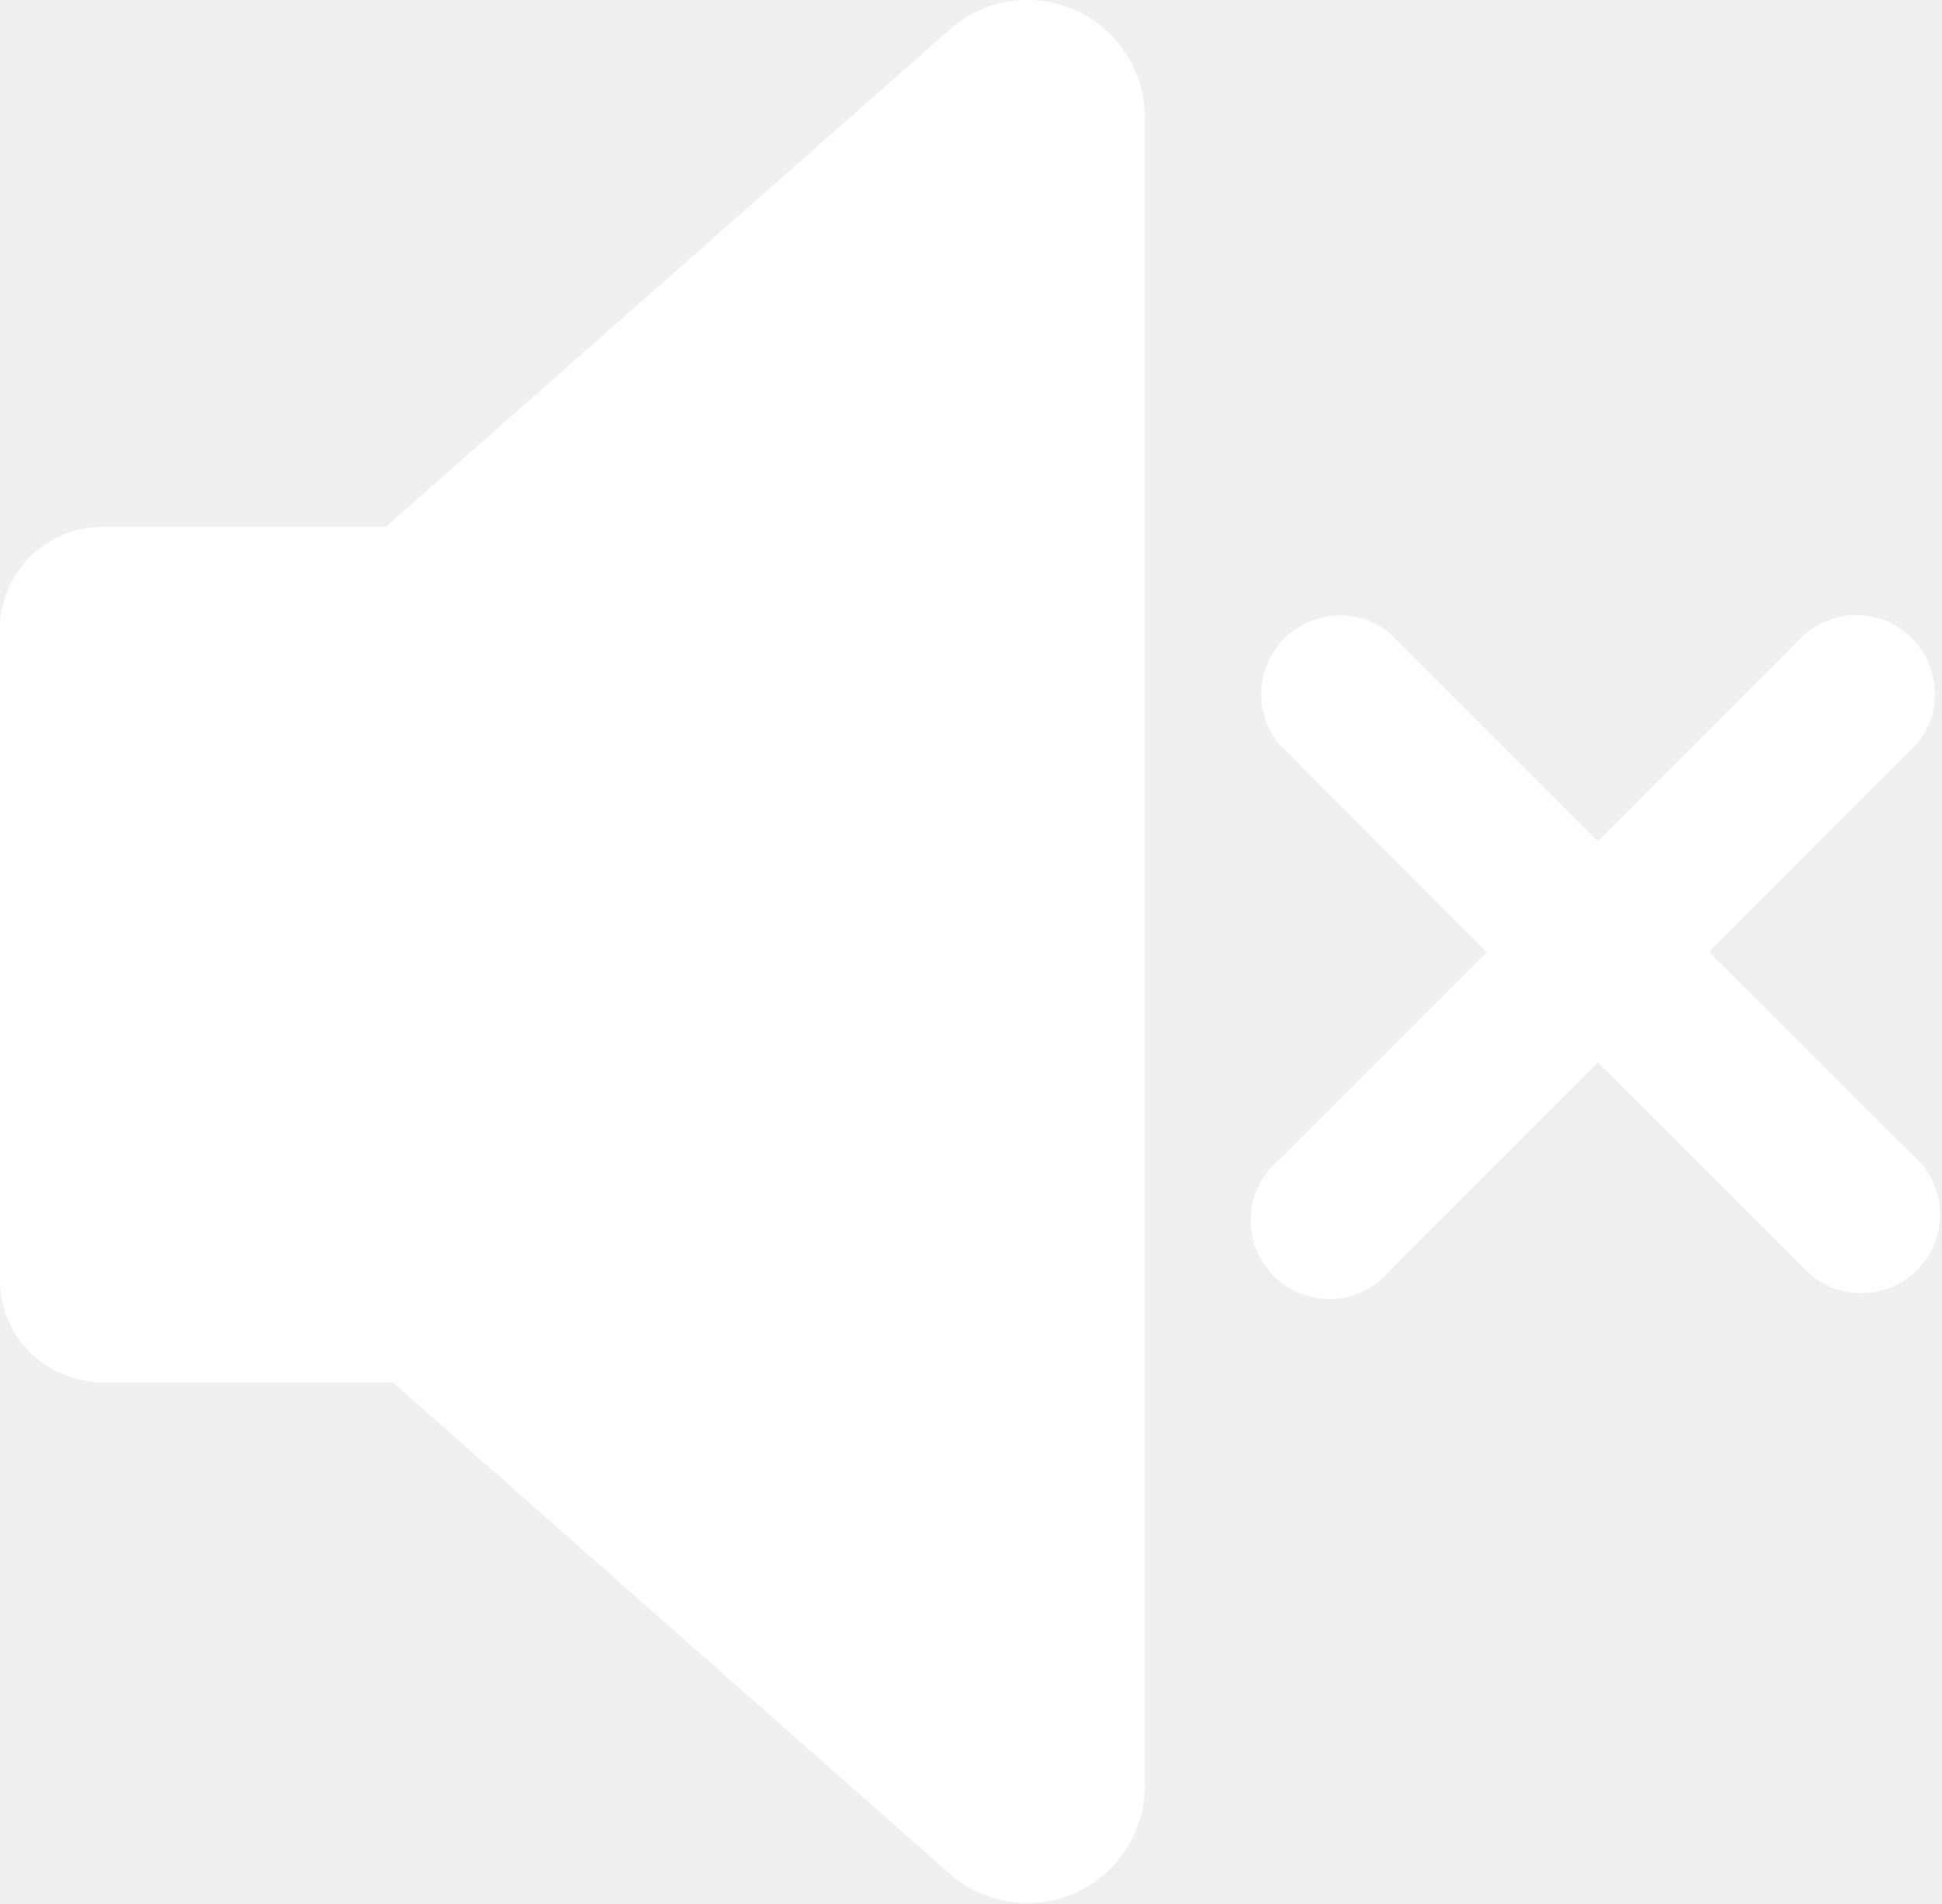
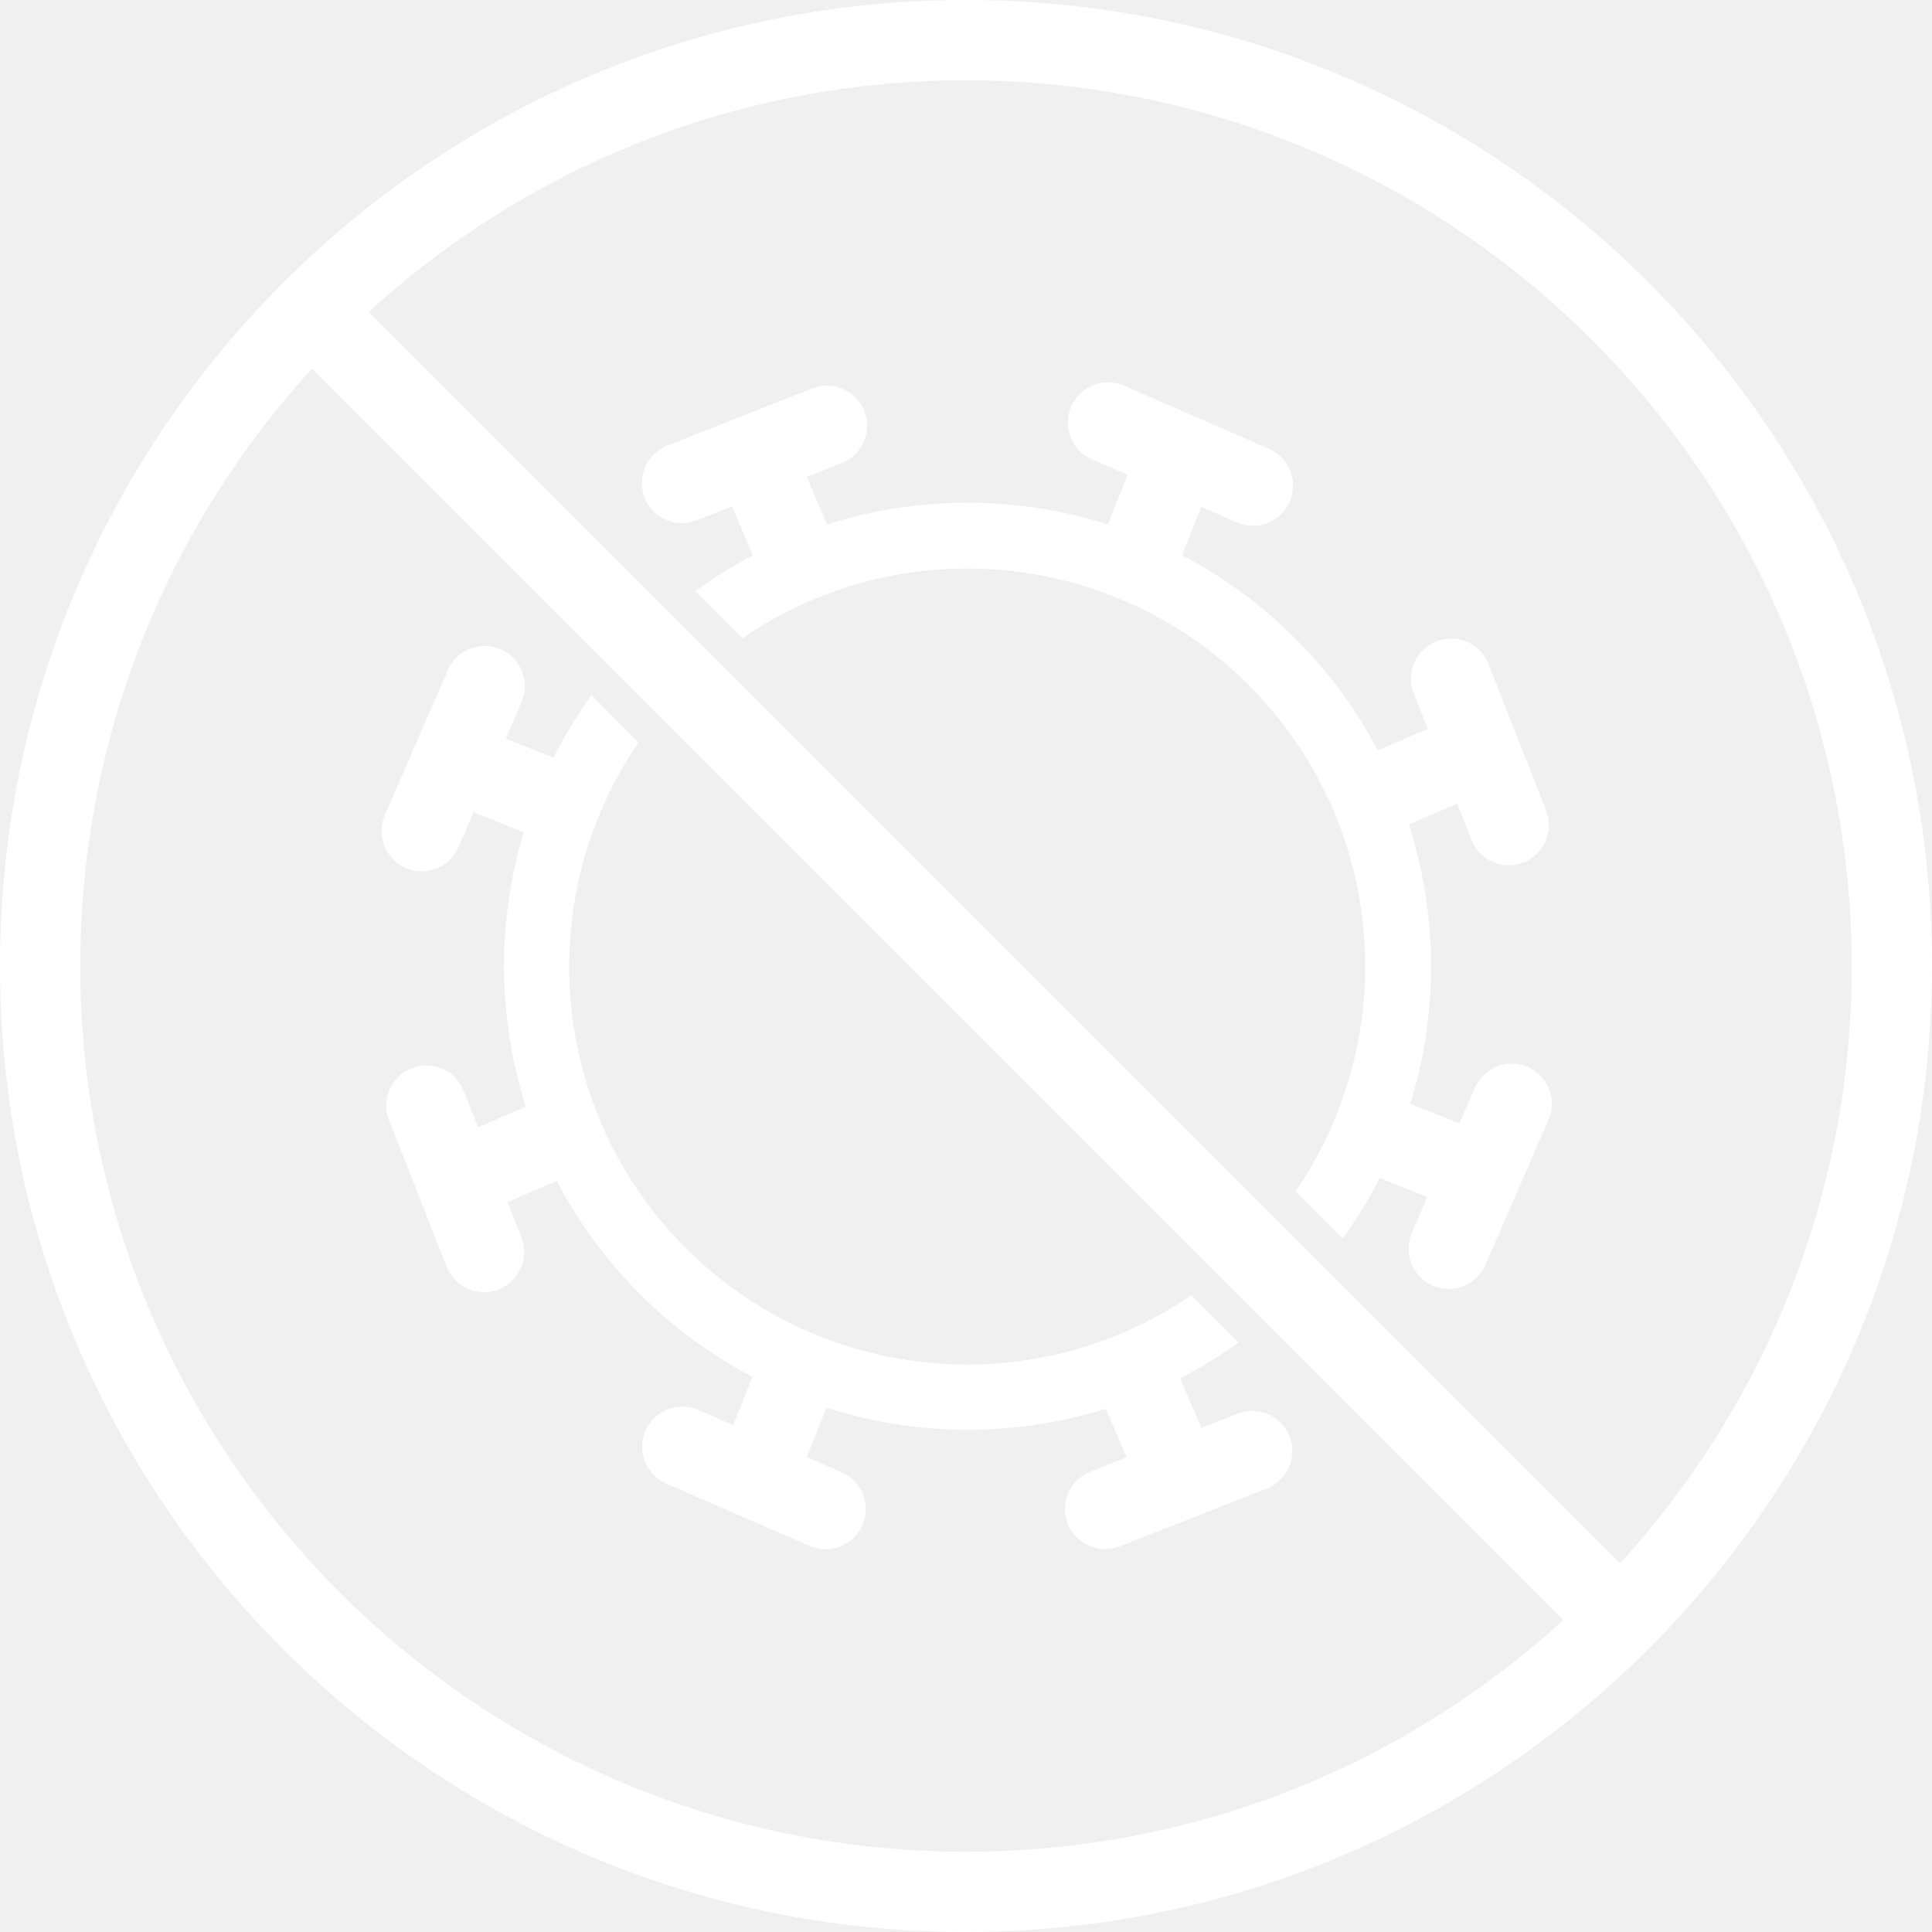
- <svg xmlns="http://www.w3.org/2000/svg" width="35.032" height="34.336" viewBox="0 0 35.032 34.336">
-   <g id="icon7" transform="translate(-15.75 -16.276)">
-     <path id="Path_145" data-name="Path 145" d="M32.915,16.781l-10.206,9H17.624a1.845,1.845,0,0,0-1.874,1.8V39.409a1.845,1.845,0,0,0,1.874,1.8h5.209l10.052,8.869A2.117,2.117,0,0,0,36.4,48.5V18.342a2.117,2.117,0,0,0-3.489-1.561Z" transform="translate(0 0)" fill="#fff" />
-     <path id="Path_146" data-name="Path 146" d="M62.174,41.1l3.737-3.743a1.419,1.419,0,0,0-2-2L60.17,39.1l-3.737-3.737a1.419,1.419,0,0,0-2,2L58.166,41.1l-3.737,3.737a1.419,1.419,0,0,0,1.793,2.2,1.39,1.39,0,0,0,.212-.213l3.737-3.737,3.737,3.737a1.419,1.419,0,0,0,2.1-1.906c-.031-.034-.064-.067-.1-.1Z" transform="translate(-15.595 -7.648)" fill="#fff" />
+ <svg xmlns="http://www.w3.org/2000/svg" width="65" height="65" viewBox="0 0 65 65">
+   <g id="icon7" transform="translate(-733.015 -40.815)">
+     <path id="Path_301" data-name="Path 301" d="M765.515,105.815a32.5,32.5,0,1,1,32.5-32.5A32.537,32.537,0,0,1,765.515,105.815Zm0-62.3a29.8,29.8,0,1,0,29.8,29.8A29.832,29.832,0,0,0,765.515,43.516Z" fill="#fff" />
+     <rect id="Rectangle_286" data-name="Rectangle 286" width="2.701" height="62.299" transform="translate(742.534 52.244) rotate(-45)" fill="#fff" />
+     <g id="Group_18841" data-name="Group 18841" transform="translate(749.948 64.201)">
+       <path id="Path_302" data-name="Path 302" d="M812.785,146.289a13.383,13.383,0,0,0,18.6,18.6l1.588,1.588A15.6,15.6,0,0,1,811.2,144.7Z" transform="translate(-808.235 -144.699)" fill="#fff" />
+     </g>
+     <g id="Group_18850" data-name="Group 18850" transform="translate(745.851 53.694)">
+       <g id="Group_18842" data-name="Group 18842" transform="translate(10.557 4.035)">
+         <path id="Path_303" data-name="Path 303" d="M846.076,118.164a13.384,13.384,0,0,1,11.047,20.953l1.586,1.586a15.594,15.594,0,0,0-21.78-21.78l1.586,1.586A13.315,13.315,0,0,1,846.076,118.164Z" transform="translate(-836.929 -115.95)" fill="#fff" />
+       </g>
+       <path id="Path_304" data-name="Path 304" d="M843.623,111.66a1.351,1.351,0,0,1-1.242-.818l-1.021-2.377a1.351,1.351,0,1,1,2.482-1.066l1.021,2.376a1.351,1.351,0,0,1-1.24,1.884Z" transform="translate(-829.72 -104.655)" fill="#fff" />
+       <path id="Path_305" data-name="Path 305" d="M830.3,103.028a1.351,1.351,0,0,1-.5-2.608l4.913-1.935a1.351,1.351,0,0,1,.99,2.513l-4.913,1.935A1.347,1.347,0,0,1,830.3,103.028Z" transform="translate(-820.187 -98.308)" fill="#fff" />
+       <g id="Group_18843" data-name="Group 18843" transform="translate(23.124 0)">
+         <path id="Path_306" data-name="Path 306" d="M898.819,111.548a1.351,1.351,0,0,1-1.254-1.851l.961-2.409a1.351,1.351,0,0,1,2.509,1l-.961,2.409A1.351,1.351,0,0,1,898.819,111.548Z" transform="translate(-896.407 -104.543)" fill="#fff" />
+         <path id="Path_307" data-name="Path 307" d="M898.945,102.832a1.345,1.345,0,0,1-.538-.112l-4.842-2.106a1.351,1.351,0,1,1,1.077-2.477l4.842,2.106a1.351,1.351,0,0,1-.539,2.59Z" transform="translate(-892.752 -98.024)" fill="#fff" />
+       </g>
+       <g id="Group_18844" data-name="Group 18844" transform="translate(32.167 8.616)">
+         <path id="Path_308" data-name="Path 308" d="M934.274,152.4a1.351,1.351,0,0,1-.534-2.592l2.564-1.1a1.351,1.351,0,0,1,1.066,2.482l-2.564,1.1A1.349,1.349,0,0,1,934.274,152.4Z" transform="translate(-932.922 -145.829)" fill="#fff" />
+         <path id="Path_309" data-name="Path 309" d="M947.193,143.912a1.352,1.352,0,0,1-1.257-.856L944,138.142a1.351,1.351,0,1,1,2.514-.99l1.934,4.913a1.352,1.352,0,0,1-1.256,1.846Z" transform="translate(-941.434 -136.296)" fill="#fff" />
+       </g>
+       <g id="Group_18845" data-name="Group 18845" transform="translate(32.167 22.94)">
+         <path id="Path_310" data-name="Path 310" d="M936.869,208.048a1.346,1.346,0,0,1-.5-.1l-2.6-1.036a1.351,1.351,0,0,1,1-2.509l2.6,1.036a1.351,1.351,0,0,1-.5,2.606Z" transform="translate(-932.922 -203.323)" fill="#fff" />
+         <path id="Path_311" data-name="Path 311" d="M944.863,207.469a1.351,1.351,0,0,1-1.238-1.89l2.106-4.842a1.351,1.351,0,1,1,2.477,1.077l-2.106,4.842A1.351,1.351,0,0,1,944.863,207.469Z" transform="translate(-941.128 -199.925)" fill="#fff" />
+       </g>
+       <g id="Group_18846" data-name="Group 18846" transform="translate(22.998 32.171)">
+         <path id="Path_312" data-name="Path 312" d="M899.334,246.157a1.351,1.351,0,0,1-1.242-.818l-1.085-2.524a1.351,1.351,0,1,1,2.482-1.067l1.085,2.524a1.351,1.351,0,0,1-1.24,1.884Z" transform="translate(-895.839 -240.931)" fill="#fff" />
+         <path id="Path_313" data-name="Path 313" d="M893.544,256.376a1.351,1.351,0,0,1-.5-2.608l4.913-1.935a1.351,1.351,0,1,1,.99,2.513l-4.913,1.935A1.349,1.349,0,0,1,893.544,256.376Z" transform="translate(-892.193 -249.306)" fill="#fff" />
+       </g>
+       <g id="Group_18847" data-name="Group 18847" transform="translate(8.744 32.171)">
+         <path id="Path_314" data-name="Path 314" d="M842.75,246.108a1.351,1.351,0,0,1-1.254-1.851l.987-2.475a1.351,1.351,0,1,1,2.509,1L844,245.257A1.351,1.351,0,0,1,842.75,246.108Z" transform="translate(-838.58 -240.93)" fill="#fff" />
+         <path id="Path_315" data-name="Path 315" d="M835.067,255.792a1.346,1.346,0,0,1-.538-.113l-4.842-2.106a1.351,1.351,0,0,1,1.078-2.477l4.842,2.106a1.351,1.351,0,0,1-.539,2.59Z" transform="translate(-828.874 -248.72)" fill="#fff" />
+       </g>
+       <g id="Group_18848" data-name="Group 18848" transform="translate(0.164 22.978)">
+         <path id="Path_316" data-name="Path 316" d="M800.3,208.85a1.351,1.351,0,0,1-.534-2.592l2.348-1.009a1.351,1.351,0,0,1,1.066,2.482l-2.348,1.009A1.35,1.35,0,0,1,800.3,208.85Z" transform="translate(-797.109 -204.004)" fill="#fff" />
+         <path id="Path_317" data-name="Path 317" d="M794.049,207.712a1.351,1.351,0,0,1-1.257-.856l-1.935-4.913a1.351,1.351,0,1,1,2.514-.99l1.935,4.913a1.351,1.351,0,0,1-1.257,1.846Z" transform="translate(-790.763 -200.096)" fill="#fff" />
+       </g>
+       <g id="Group_18849" data-name="Group 18849" transform="translate(0 8.888)">
+         <path id="Path_318" data-name="Path 318" d="M802.259,153.715a1.348,1.348,0,0,1-.5-.1l-2.462-.982a1.351,1.351,0,1,1,1-2.509l2.462.982a1.351,1.351,0,0,1-.5,2.606Z" transform="translate(-796.552 -147.211)" fill="#fff" />
+         <path id="Path_319" data-name="Path 319" d="M791.384,145.05a1.352,1.352,0,0,1-1.238-1.89l2.106-4.842a1.351,1.351,0,1,1,2.477,1.077l-2.106,4.842A1.351,1.351,0,0,1,791.384,145.05Z" transform="translate(-790.034 -137.505)" fill="#fff" />
+       </g>
+     </g>
  </g>
</svg>
